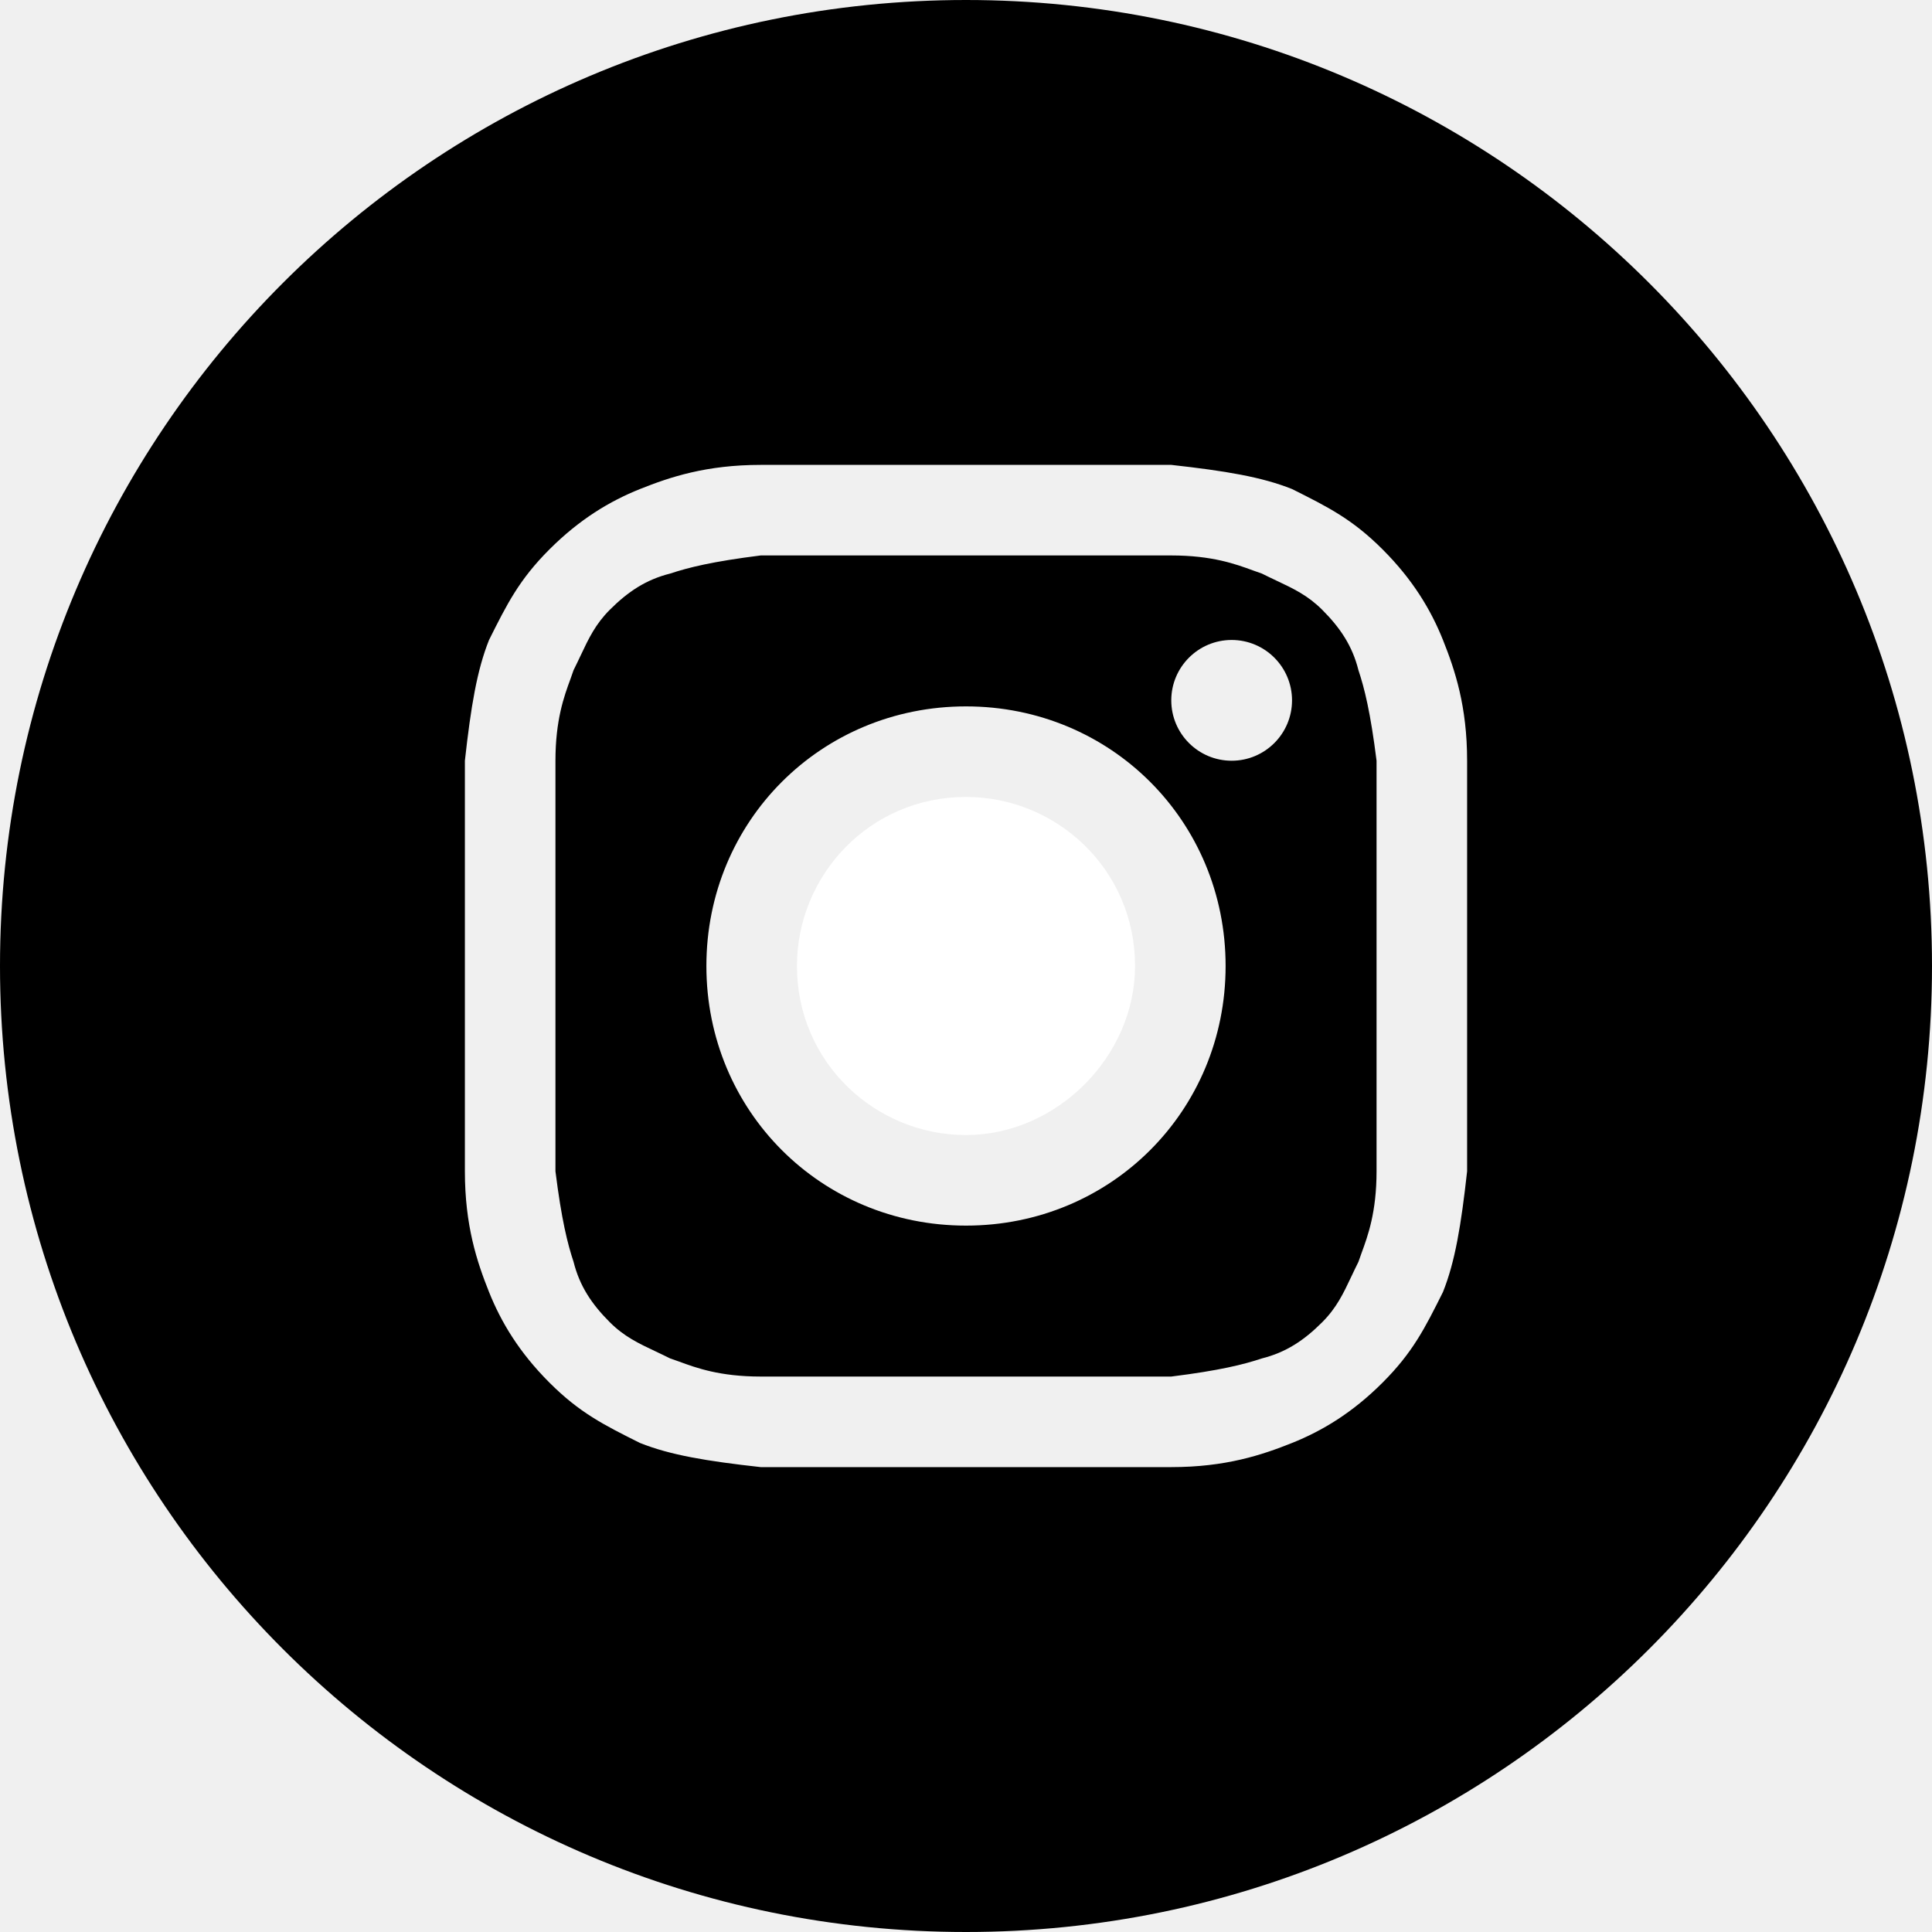
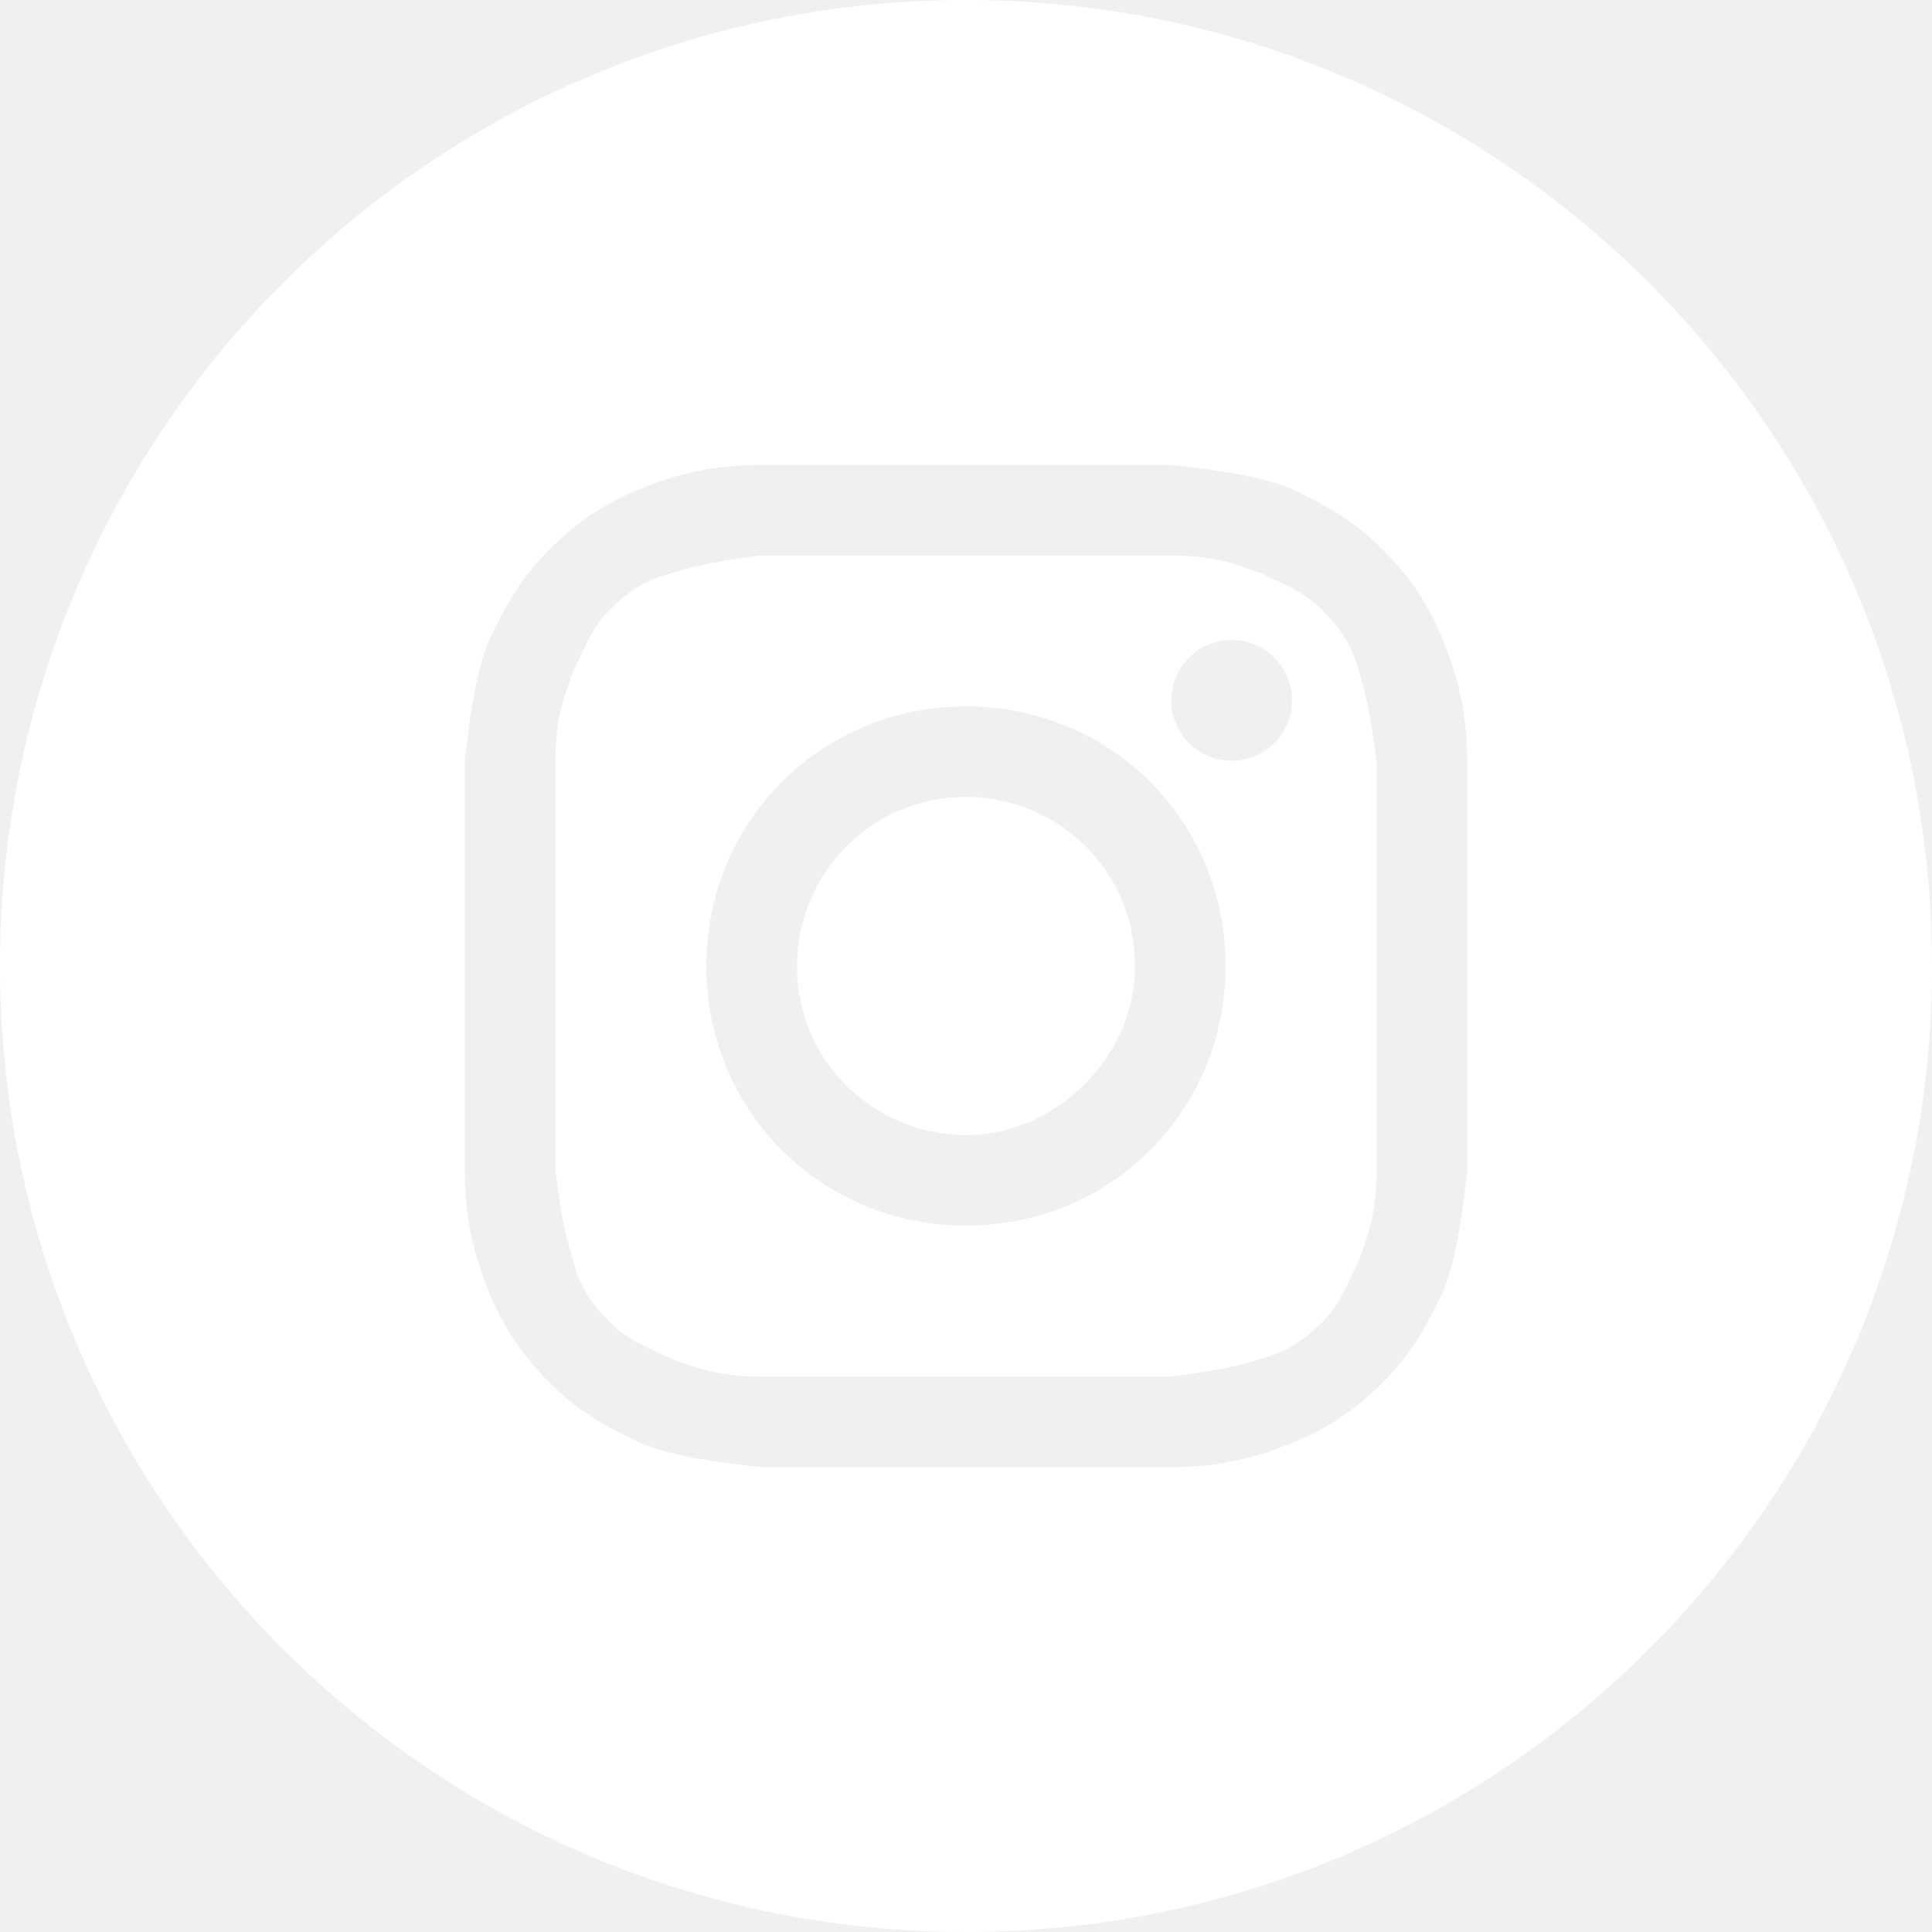
<svg xmlns="http://www.w3.org/2000/svg" width="32" height="32" viewBox="0 0 32 32" fill="none">
  <path d="M16 18.8C14.5 18.8 13.2 17.6 13.2 16C13.2 14.5 14.4 13.2 16 13.2C17.5 13.2 18.8 14.4 18.8 16C18.8 17.5 17.5 18.8 16 18.8Z" fill="white" />
-   <path fill="black" fill-rule="evenodd" clip-rule="evenodd" d="M19.4 9.2H12.6C11.8 9.3 11.4 9.4 11.1 9.5C10.7 9.6 10.4 9.8 10.1 10.1C9.863 10.337 9.75 10.575 9.615 10.862C9.579 10.937 9.542 11.017 9.5 11.1C9.485 11.146 9.467 11.195 9.448 11.248C9.343 11.533 9.2 11.924 9.2 12.6V19.4C9.3 20.2 9.4 20.6 9.5 20.9C9.6 21.3 9.8 21.6 10.1 21.9C10.337 22.137 10.575 22.25 10.862 22.385C10.937 22.421 11.017 22.458 11.1 22.5C11.146 22.515 11.195 22.533 11.248 22.552C11.533 22.657 11.924 22.8 12.6 22.8H19.4C20.2 22.7 20.6 22.6 20.9 22.5C21.3 22.4 21.6 22.2 21.9 21.9C22.137 21.663 22.25 21.425 22.385 21.138C22.421 21.063 22.458 20.983 22.5 20.9C22.515 20.854 22.533 20.805 22.552 20.753C22.657 20.467 22.8 20.076 22.8 19.4V12.6C22.7 11.8 22.6 11.4 22.5 11.1C22.4 10.7 22.2 10.4 21.9 10.1C21.663 9.863 21.425 9.75 21.138 9.615C21.063 9.579 20.983 9.542 20.9 9.5C20.854 9.485 20.805 9.467 20.753 9.448C20.467 9.343 20.076 9.2 19.4 9.2ZM16 11.7C13.6 11.7 11.7 13.6 11.7 16C11.7 18.4 13.6 20.3 16 20.3C18.4 20.3 20.3 18.4 20.3 16C20.3 13.6 18.4 11.7 16 11.7ZM21.4 11.6C21.4 12.152 20.952 12.6 20.4 12.6C19.848 12.6 19.4 12.152 19.4 11.6C19.4 11.048 19.848 10.6 20.4 10.6C20.952 10.6 21.4 11.048 21.4 11.6Z" />
-   <path fill="black" fill-rule="evenodd" clip-rule="evenodd" d="M0 16C0 7.163 7.163 0 16 0C24.837 0 32 7.163 32 16C32 24.837 24.837 32 16 32C7.163 32 0 24.837 0 16ZM12.6 7.7H19.4C20.3 7.8 20.9 7.9 21.4 8.1C22 8.4 22.4 8.6 22.9 9.1C23.4 9.6 23.7 10.1 23.9 10.6C24.1 11.1 24.3 11.7 24.3 12.6V19.4C24.2 20.3 24.1 20.9 23.9 21.4C23.6 22 23.4 22.4 22.9 22.9C22.4 23.4 21.9 23.7 21.4 23.9C20.9 24.1 20.3 24.3 19.4 24.3H12.6C11.7 24.2 11.1 24.1 10.6 23.9C10 23.6 9.6 23.4 9.1 22.9C8.6 22.4 8.3 21.9 8.1 21.4C7.9 20.9 7.7 20.3 7.7 19.4V12.6C7.8 11.7 7.9 11.1 8.1 10.6C8.4 10 8.6 9.6 9.1 9.1C9.6 8.6 10.1 8.3 10.6 8.1C11.1 7.9 11.7 7.7 12.6 7.7Z" />
+   <path fill="white" fill-rule="evenodd" clip-rule="evenodd" d="M19.4 9.2H12.6C11.8 9.3 11.4 9.4 11.1 9.5C10.7 9.6 10.4 9.8 10.1 10.1C9.863 10.337 9.75 10.575 9.615 10.862C9.579 10.937 9.542 11.017 9.5 11.1C9.485 11.146 9.467 11.195 9.448 11.248C9.343 11.533 9.2 11.924 9.2 12.6V19.4C9.3 20.2 9.4 20.6 9.5 20.9C9.6 21.3 9.8 21.6 10.1 21.9C10.337 22.137 10.575 22.25 10.862 22.385C10.937 22.421 11.017 22.458 11.1 22.5C11.146 22.515 11.195 22.533 11.248 22.552C11.533 22.657 11.924 22.8 12.6 22.8H19.4C20.2 22.7 20.6 22.6 20.9 22.5C21.3 22.4 21.6 22.2 21.9 21.9C22.137 21.663 22.25 21.425 22.385 21.138C22.421 21.063 22.458 20.983 22.5 20.9C22.515 20.854 22.533 20.805 22.552 20.753C22.657 20.467 22.8 20.076 22.8 19.4V12.6C22.7 11.8 22.6 11.4 22.5 11.1C22.4 10.7 22.2 10.4 21.9 10.1C21.663 9.863 21.425 9.75 21.138 9.615C21.063 9.579 20.983 9.542 20.9 9.5C20.854 9.485 20.805 9.467 20.753 9.448C20.467 9.343 20.076 9.2 19.4 9.2ZM16 11.7C13.6 11.7 11.7 13.6 11.7 16C11.7 18.4 13.6 20.3 16 20.3C18.4 20.3 20.3 18.4 20.3 16C20.3 13.6 18.4 11.7 16 11.7ZM21.4 11.6C21.4 12.152 20.952 12.6 20.4 12.6C19.848 12.6 19.4 12.152 19.4 11.6C19.4 11.048 19.848 10.6 20.4 10.6C20.952 10.6 21.4 11.048 21.4 11.6Z" />
+   <path fill="white" fill-rule="evenodd" clip-rule="evenodd" d="M0 16C0 7.163 7.163 0 16 0C24.837 0 32 7.163 32 16C32 24.837 24.837 32 16 32C7.163 32 0 24.837 0 16ZM12.6 7.7H19.4C20.3 7.8 20.9 7.9 21.4 8.1C22 8.4 22.4 8.6 22.9 9.1C23.4 9.6 23.7 10.1 23.9 10.6C24.1 11.1 24.3 11.7 24.3 12.6V19.4C24.2 20.3 24.1 20.9 23.9 21.4C23.6 22 23.4 22.4 22.9 22.9C22.4 23.4 21.9 23.7 21.4 23.9C20.9 24.1 20.3 24.3 19.4 24.3H12.6C11.7 24.2 11.1 24.1 10.6 23.9C10 23.6 9.6 23.4 9.1 22.9C8.6 22.4 8.3 21.9 8.1 21.4C7.9 20.9 7.7 20.3 7.7 19.4V12.6C7.8 11.7 7.9 11.1 8.1 10.6C8.4 10 8.6 9.6 9.1 9.1C9.6 8.6 10.1 8.3 10.6 8.1C11.1 7.9 11.7 7.7 12.6 7.7Z" />
</svg>
